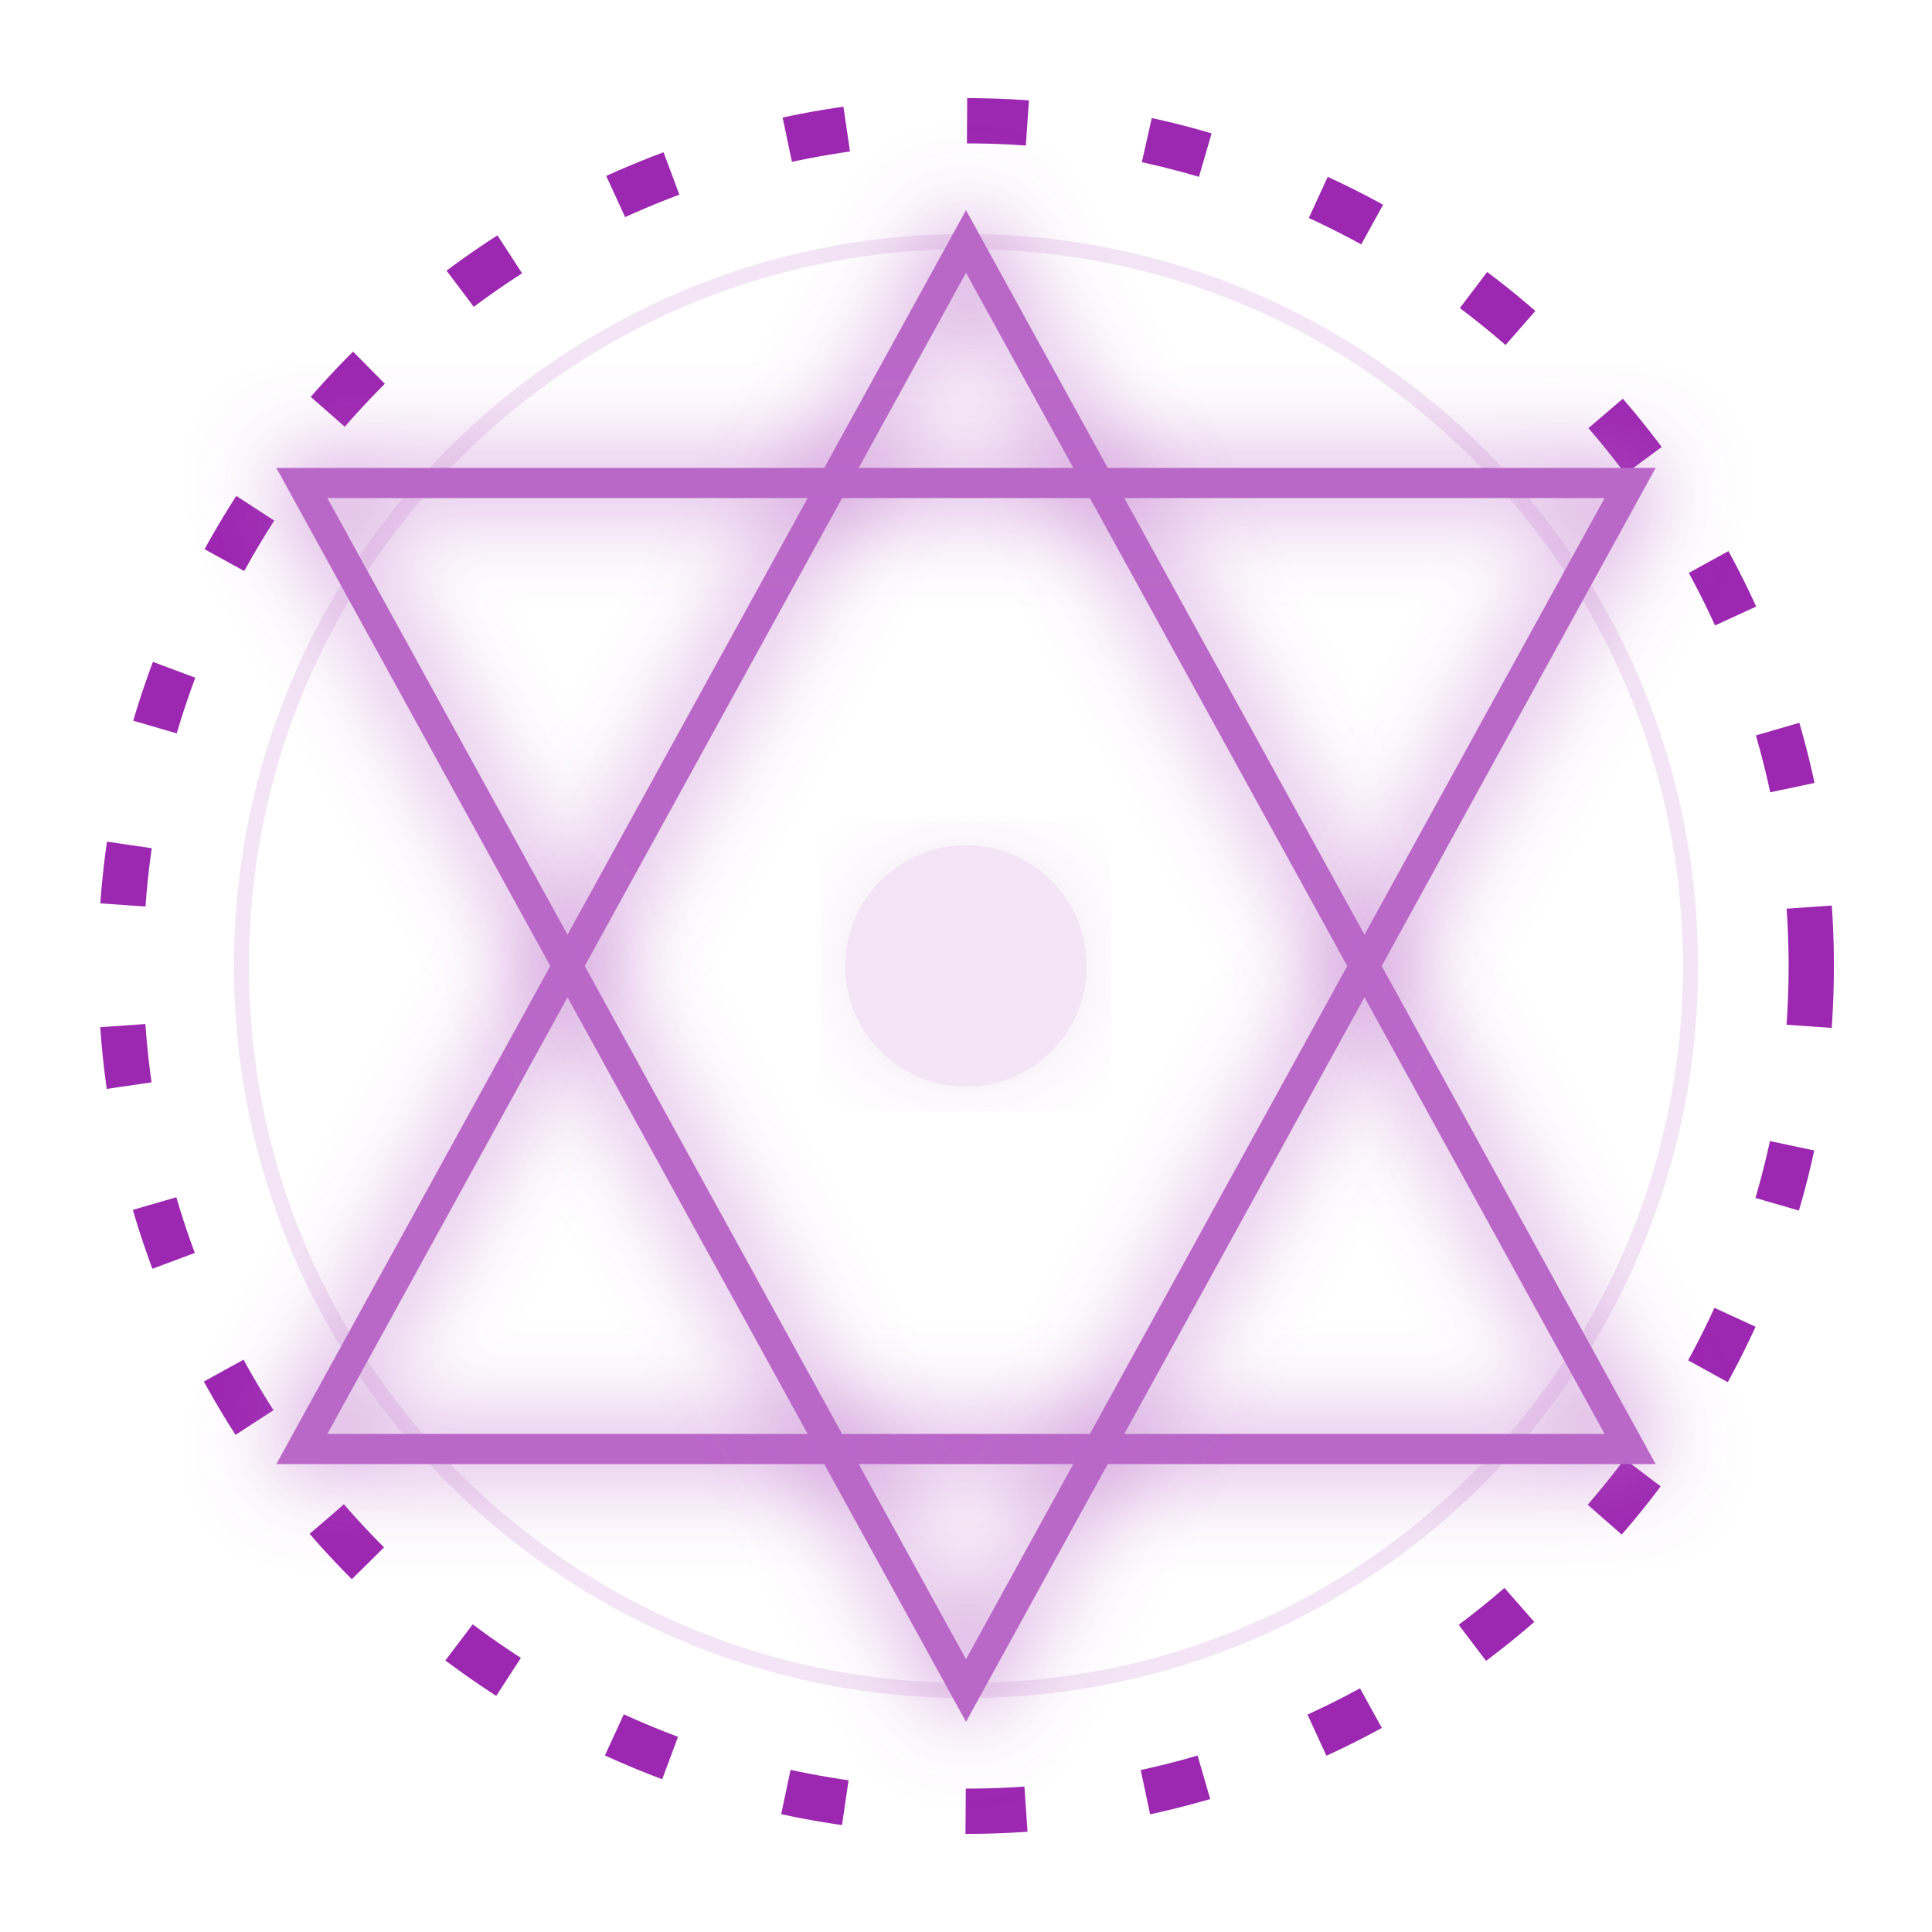
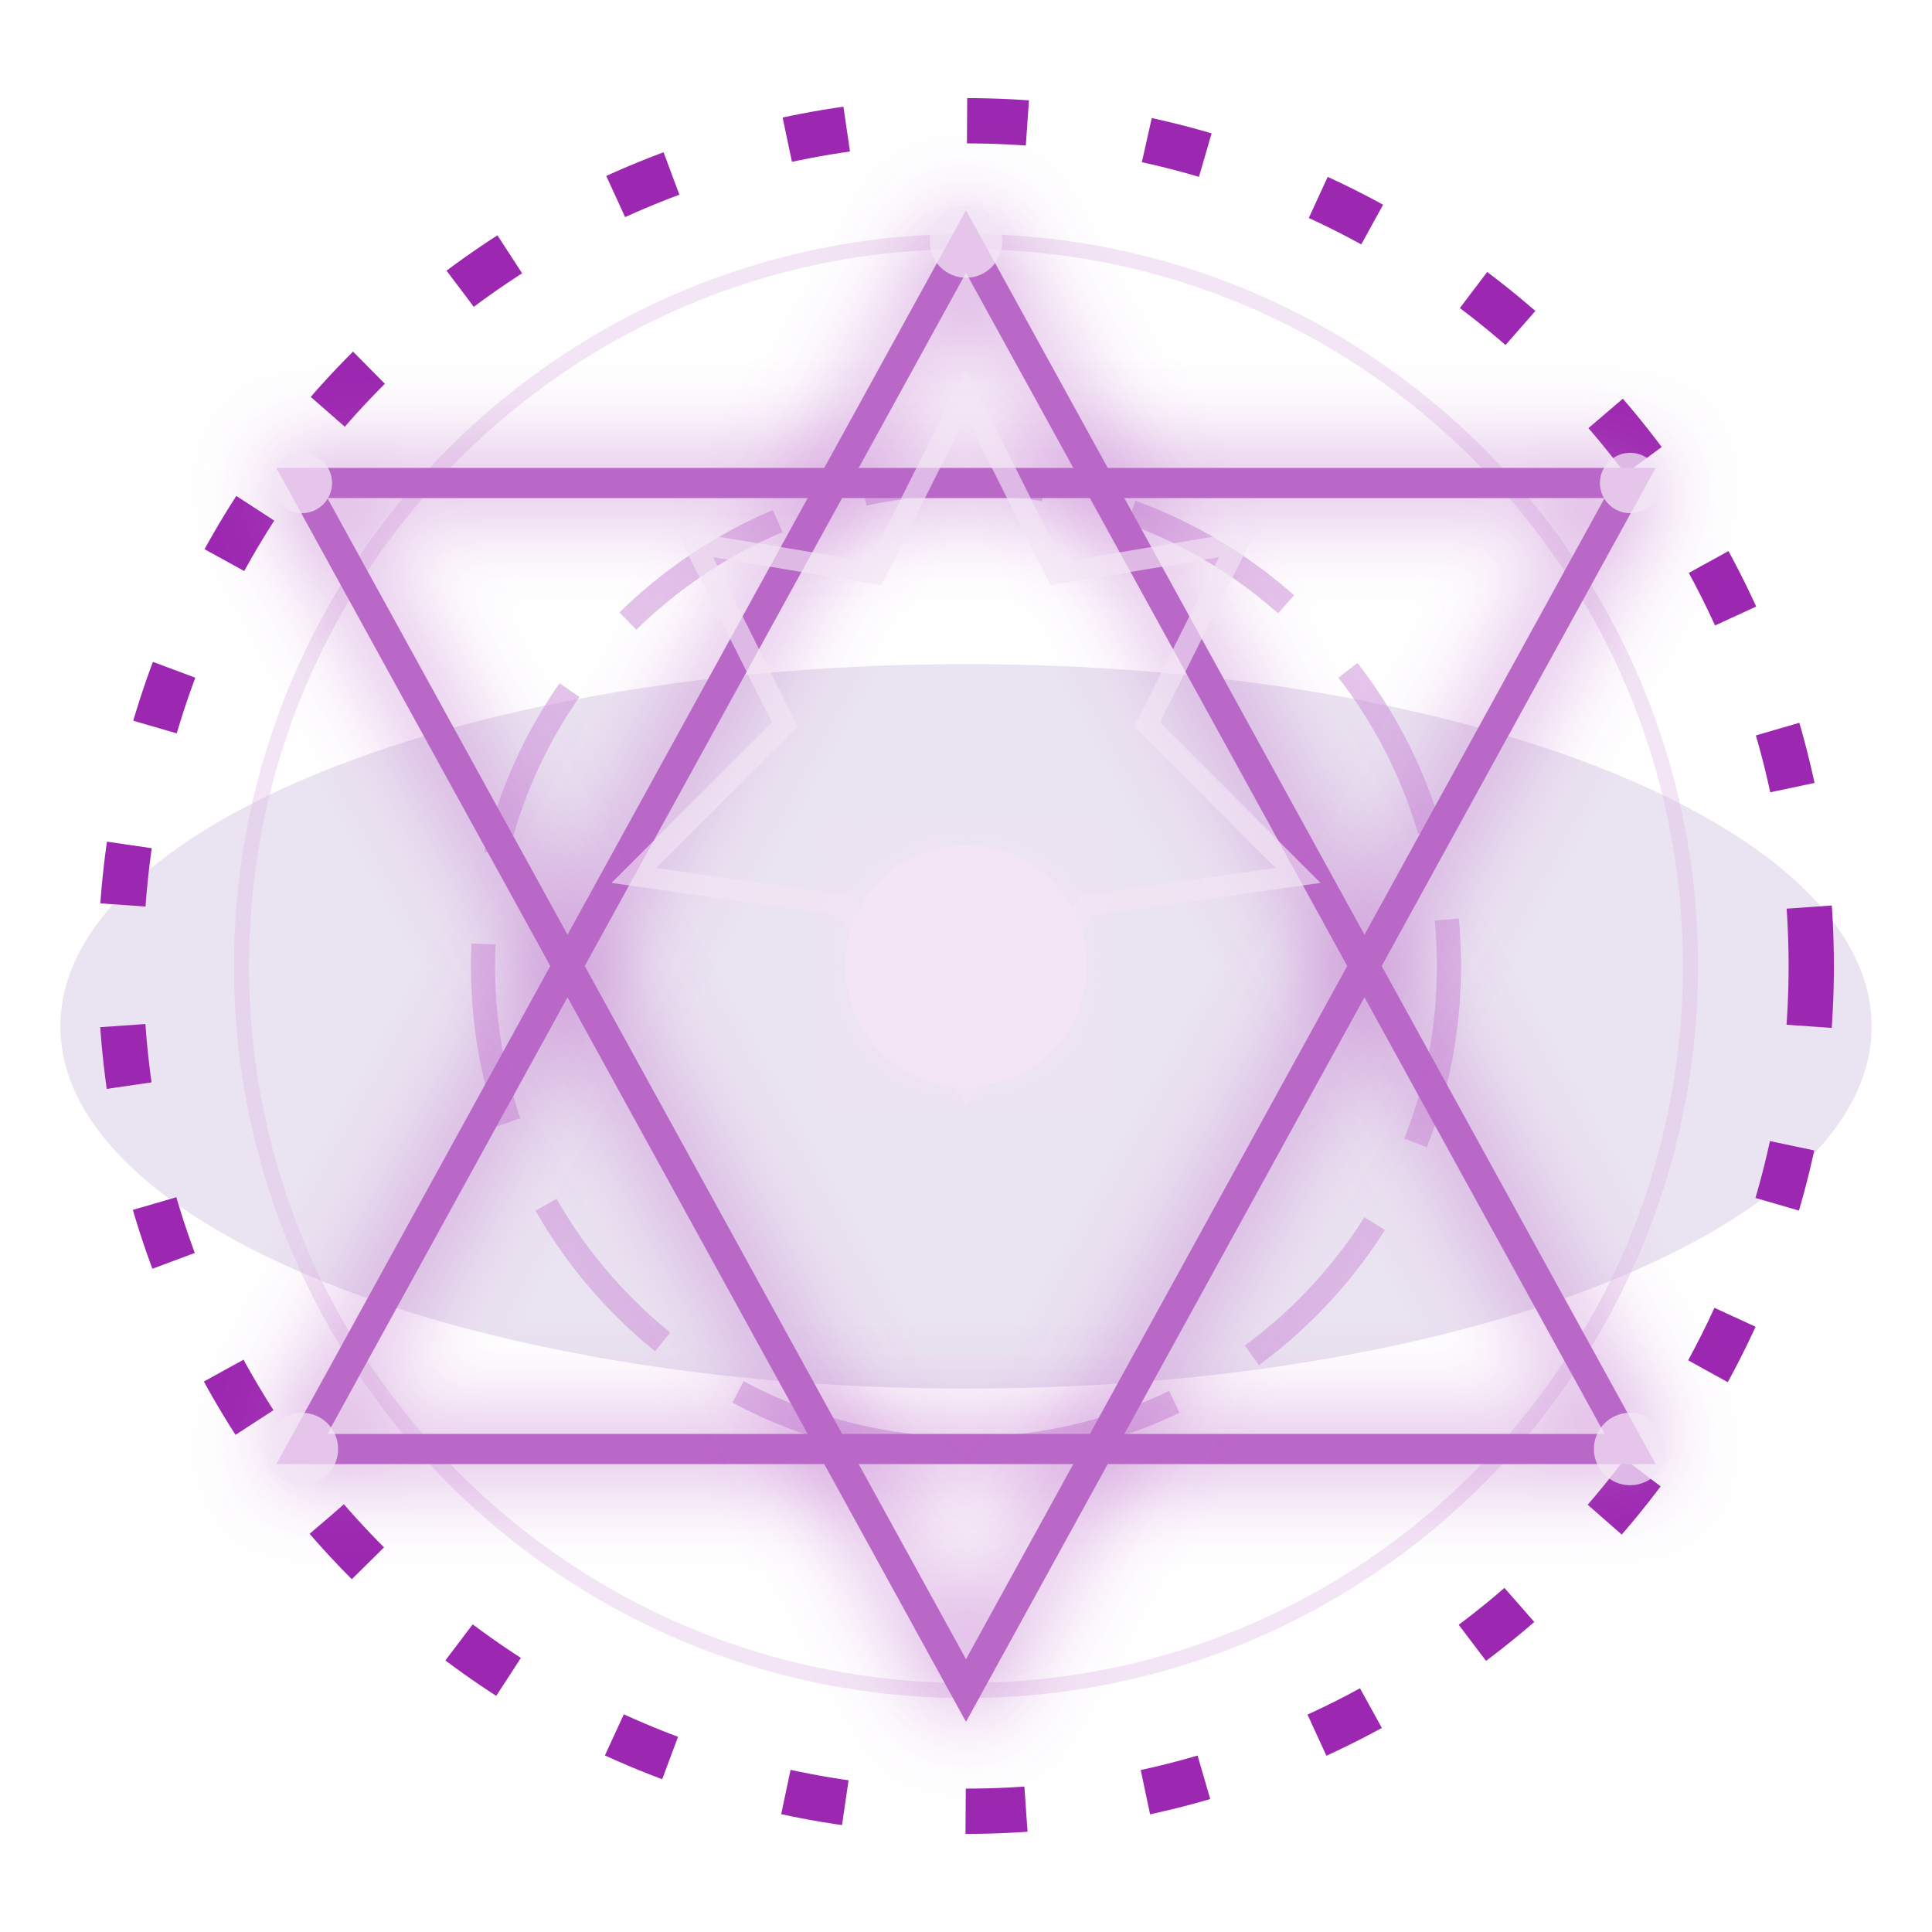
<svg xmlns="http://www.w3.org/2000/svg" viewBox="0 0 64 64">
  <defs>
    <filter id="magic-bloom">
      <feGaussianBlur stdDeviation="1.5" result="blur" />
      <feComposite in="SourceGraphic" in2="blur" operator="over" />
    </filter>
  </defs>
+   <ellipse cx="32" cy="34" rx="30" ry="12" fill="#4a148c" opacity="0.12" />
  <circle cx="32" cy="32" r="28" fill="none" stroke="#9c27b0" stroke-width="1.5" stroke-dasharray="2,4">
    <animateTransform attributeName="transform" type="rotate" from="0 32 32" to="360 32 32" dur="8s" repeatCount="indefinite" />
  </circle>
  <circle cx="32" cy="32" r="24" fill="none" stroke="#e1bee7" stroke-width="0.5" opacity="0.4" />
+   <circle cx="32" cy="32" r="16" fill="none" stroke="#ce93d8" stroke-width="0.8" stroke-dasharray="6,3" opacity="0.55">
+     <animateTransform attributeName="transform" type="rotate" from="360 32 32" to="0 32 32" dur="6s" repeatCount="indefinite" />
+   </circle>
  <path d="M32 8 L54 48 L10 48 Z" fill="none" stroke="#ba68c8" stroke-width="1" filter="url(#magic-bloom)" />
  <path d="M32 56 L10 16 L54 16 Z" fill="none" stroke="#ba68c8" stroke-width="1" filter="url(#magic-bloom)" />
+   <path d="M32 13 L35 19 L41 18 L38 24 L43 29 L36 30 L32 36 L28 30 L21 29 L26 24 L23 18 L29 19 Z" fill="none" stroke="#f3e5f5" stroke-width="0.7" opacity="0.65" />
+   <g fill="#f3e5f5" opacity="0.75">
+     <circle cx="32" cy="8" r="1.2" />
+     <circle cx="54" cy="48" r="1.2" />
+     <circle cx="10" cy="48" r="1.2" />
+     <circle cx="10" cy="16" r="1" />
+     <circle cx="54" cy="16" r="1" />
+   </g>
  <circle cx="32" cy="32" r="4" fill="#f3e5f5" filter="url(#magic-bloom)">
    <animate attributeName="r" values="4; 8; 4" dur="2s" repeatCount="indefinite" />
    <animate attributeName="opacity" values="1; 0.5; 1" dur="2s" repeatCount="indefinite" />
  </circle>
</svg>
